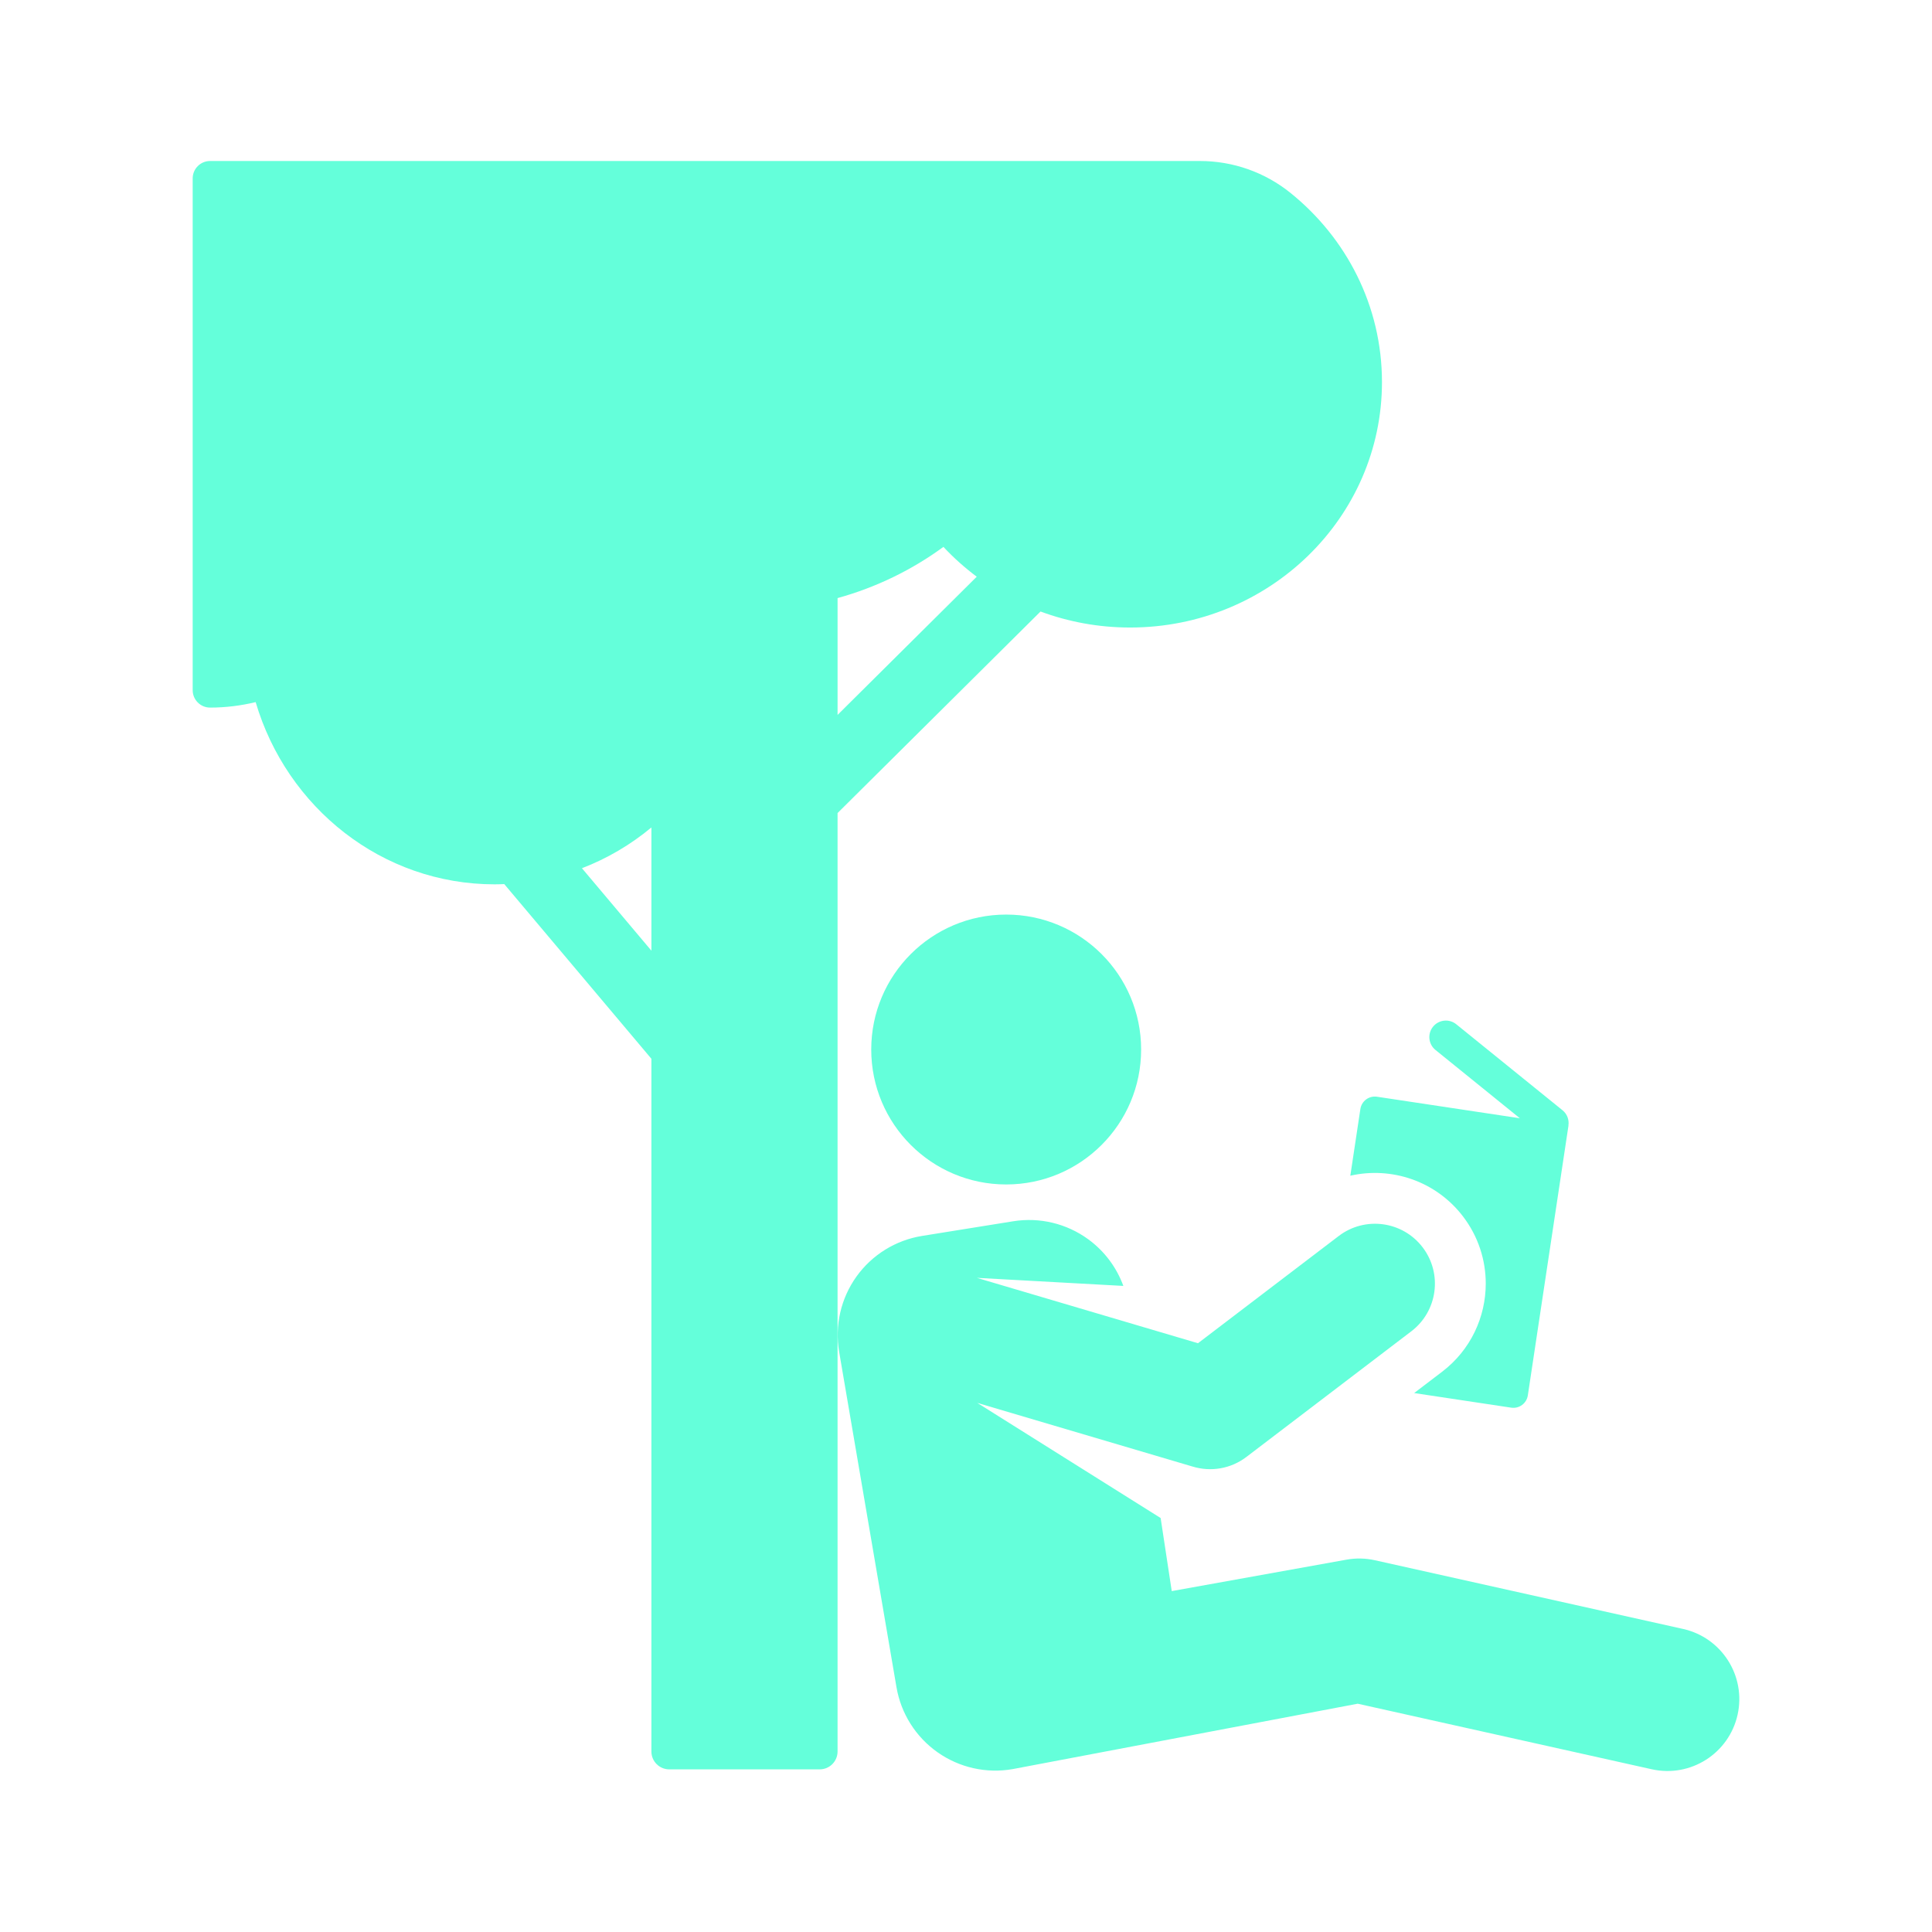
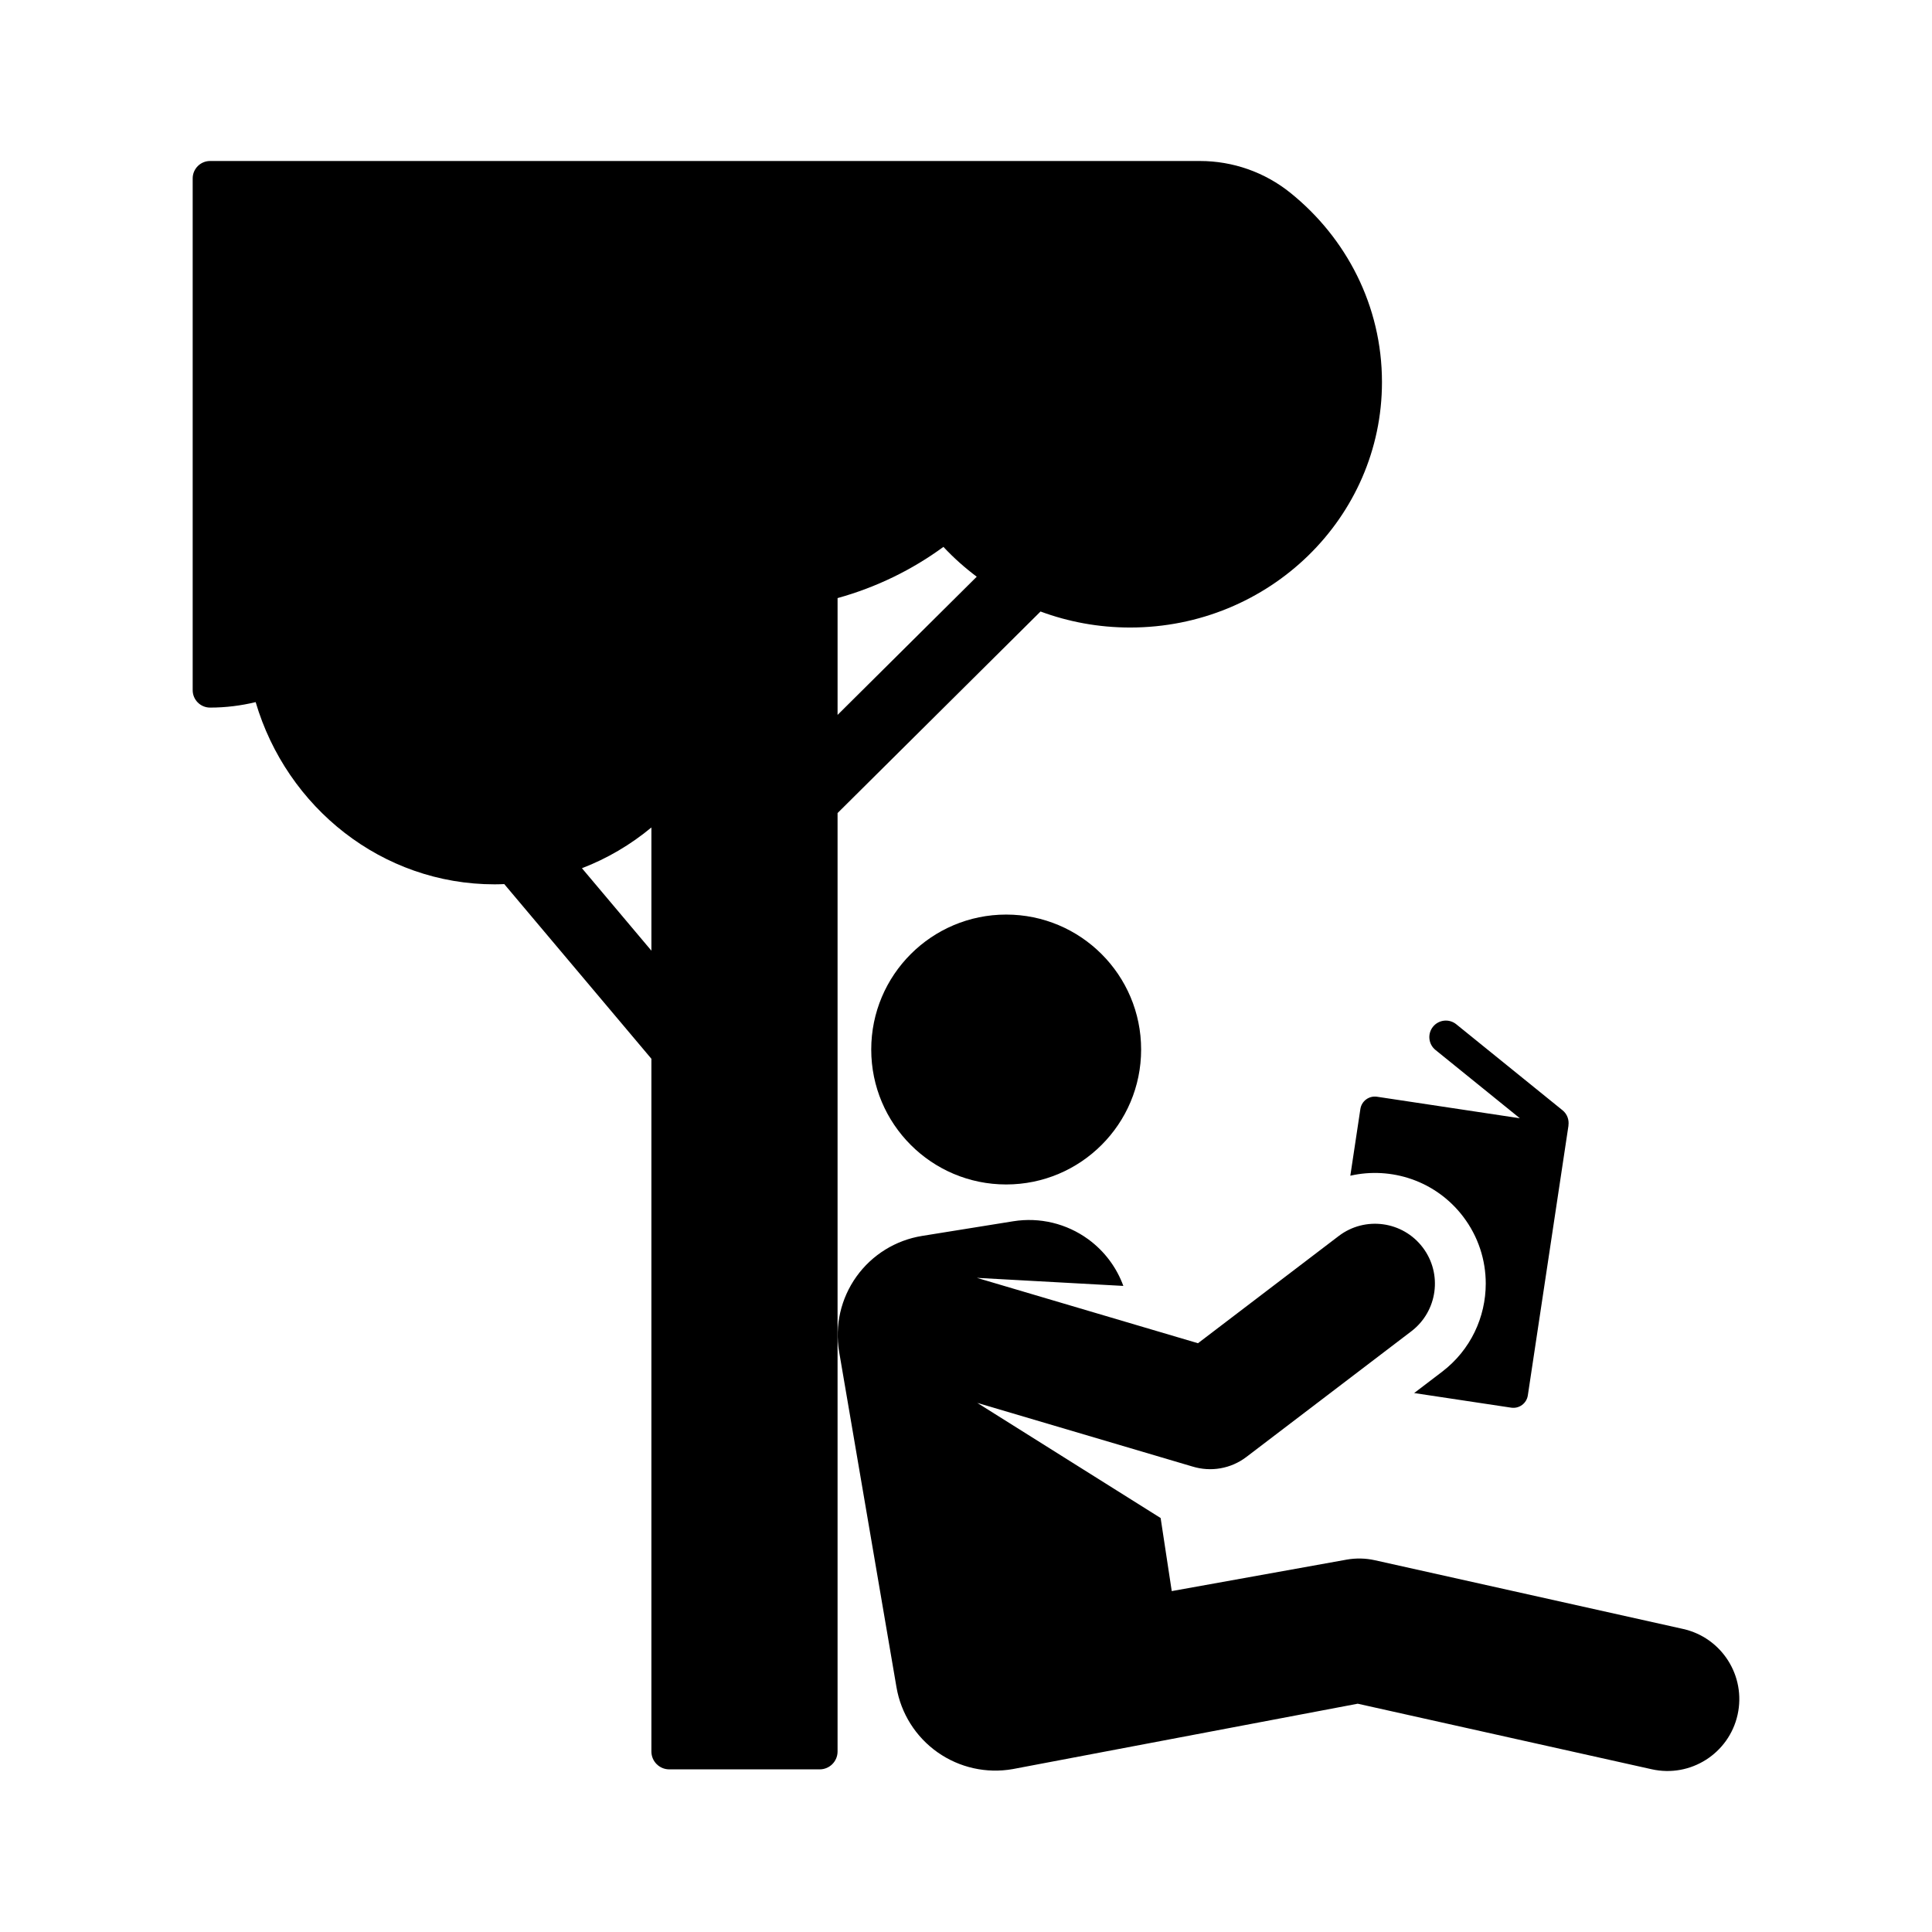
- <svg xmlns="http://www.w3.org/2000/svg" fill="#64ffda" height="64px" width="64px" version="1.1" id="Layer_1" viewBox="-51.2 -51.2 614.40 614.40" xml:space="preserve" transform="rotate(0)">
+ <svg xmlns="http://www.w3.org/2000/svg" fill="currentColor" height="64px" width="64px" version="1.1" id="Layer_1" viewBox="-51.2 -51.2 614.40 614.40" xml:space="preserve" transform="rotate(0)">
  <g id="SVGRepo_bgCarrier" stroke-width="0" />
  <g id="SVGRepo_tracerCarrier" stroke-linecap="round" stroke-linejoin="round" stroke="#CCCCCC" stroke-width="10.24" />
  <g id="SVGRepo_iconCarrier">
    <g>
      <g>
        <path d="M445.707,301.88l-33.797-27.352c-2.256-1.825-5.567-1.476-7.393,0.779c-1.825,2.257-1.476,5.567,0.78,7.393l26.837,21.72 l-45.429-6.845c-2.538-0.383-4.906,1.366-5.289,3.904l-3.196,21.212c13.047-2.974,27.223,1.647,35.861,12.985 c4.858,6.375,7.207,13.876,7.206,21.318c0,10.614-4.78,21.107-13.875,28.036l-8.894,6.776l30.862,4.649 c2.538,0.383,4.906-1.366,5.289-3.904l12.927-85.802l-0.02-0.003C447.844,304.965,447.208,303.095,445.707,301.88z" />
      </g>
    </g>
    <g>
      <g>
        <circle cx="268.778" cy="282.559" r="42.914" />
      </g>
    </g>
    <g>
      <g>
        <path d="M484.035,466.826l-98.005-21.85c-2.967-0.661-6.032-0.723-9.022-0.187l-55.579,10l-3.531-23.236l-58.304-36.611 c9.089,2.687,59.224,17.511,68.403,20.224c5.836,1.795,12.195,0.745,17.165-3.03c0.007-0.004,0.013-0.01,0.019-0.016l52.435-39.95 c8.355-6.365,9.995-18.314,3.607-26.696c-6.374-8.368-18.328-9.985-26.697-3.607l-44.753,34.097l-19.141-5.659l-51.173-15.13 l46.58,2.562c-2.152-5.898-6.017-11.079-11.166-14.834c-6.873-5.014-15.465-7.075-23.864-5.724l-28.972,4.658 c-8.407,1.352-15.924,6.008-20.879,12.934c-4.954,6.924-6.935,15.544-5.5,23.937l18.233,106.645 c1.43,8.365,6.135,15.815,13.071,20.702c6.938,4.887,15.536,6.81,23.894,5.34l109.718-20.794l93.513,20.849 c12.347,2.748,24.544-5.037,27.286-17.337C504.118,481.79,496.356,469.573,484.035,466.826z" />
      </g>
    </g>
    <g>
      <g>
        <path d="M359.167,10.13C350.997,3.555,340.875,0,330.387,0H15.612c-3.058,0-5.536,2.479-5.536,5.536v162.751 c0,3.058,2.478,5.536,5.536,5.536c4.973,0,9.817-0.61,14.489-1.742c9.887,33.535,40.176,57.95,76.02,57.95 c1.02,0,2.03-0.04,3.039-0.079l46.793,55.552v220.289c0,3.14,2.546,5.686,5.686,5.686h47.832c3.14,0,5.686-2.546,5.686-5.686 V207.362l64.545-64.095c8.851,3.281,18.445,5.094,28.478,5.094c44.239,0,80.103-34.947,80.103-78.056 C388.285,46.076,376.949,24.439,359.167,10.13z M155.955,251.129l-22.09-26.225c8.067-3.093,15.508-7.498,22.09-12.958V251.129z M215.159,176.15V139c12.333-3.418,23.716-8.99,33.664-16.285c3.225,3.467,6.783,6.63,10.594,9.485L215.159,176.15z" />
      </g>
    </g>
  </g>
</svg>
